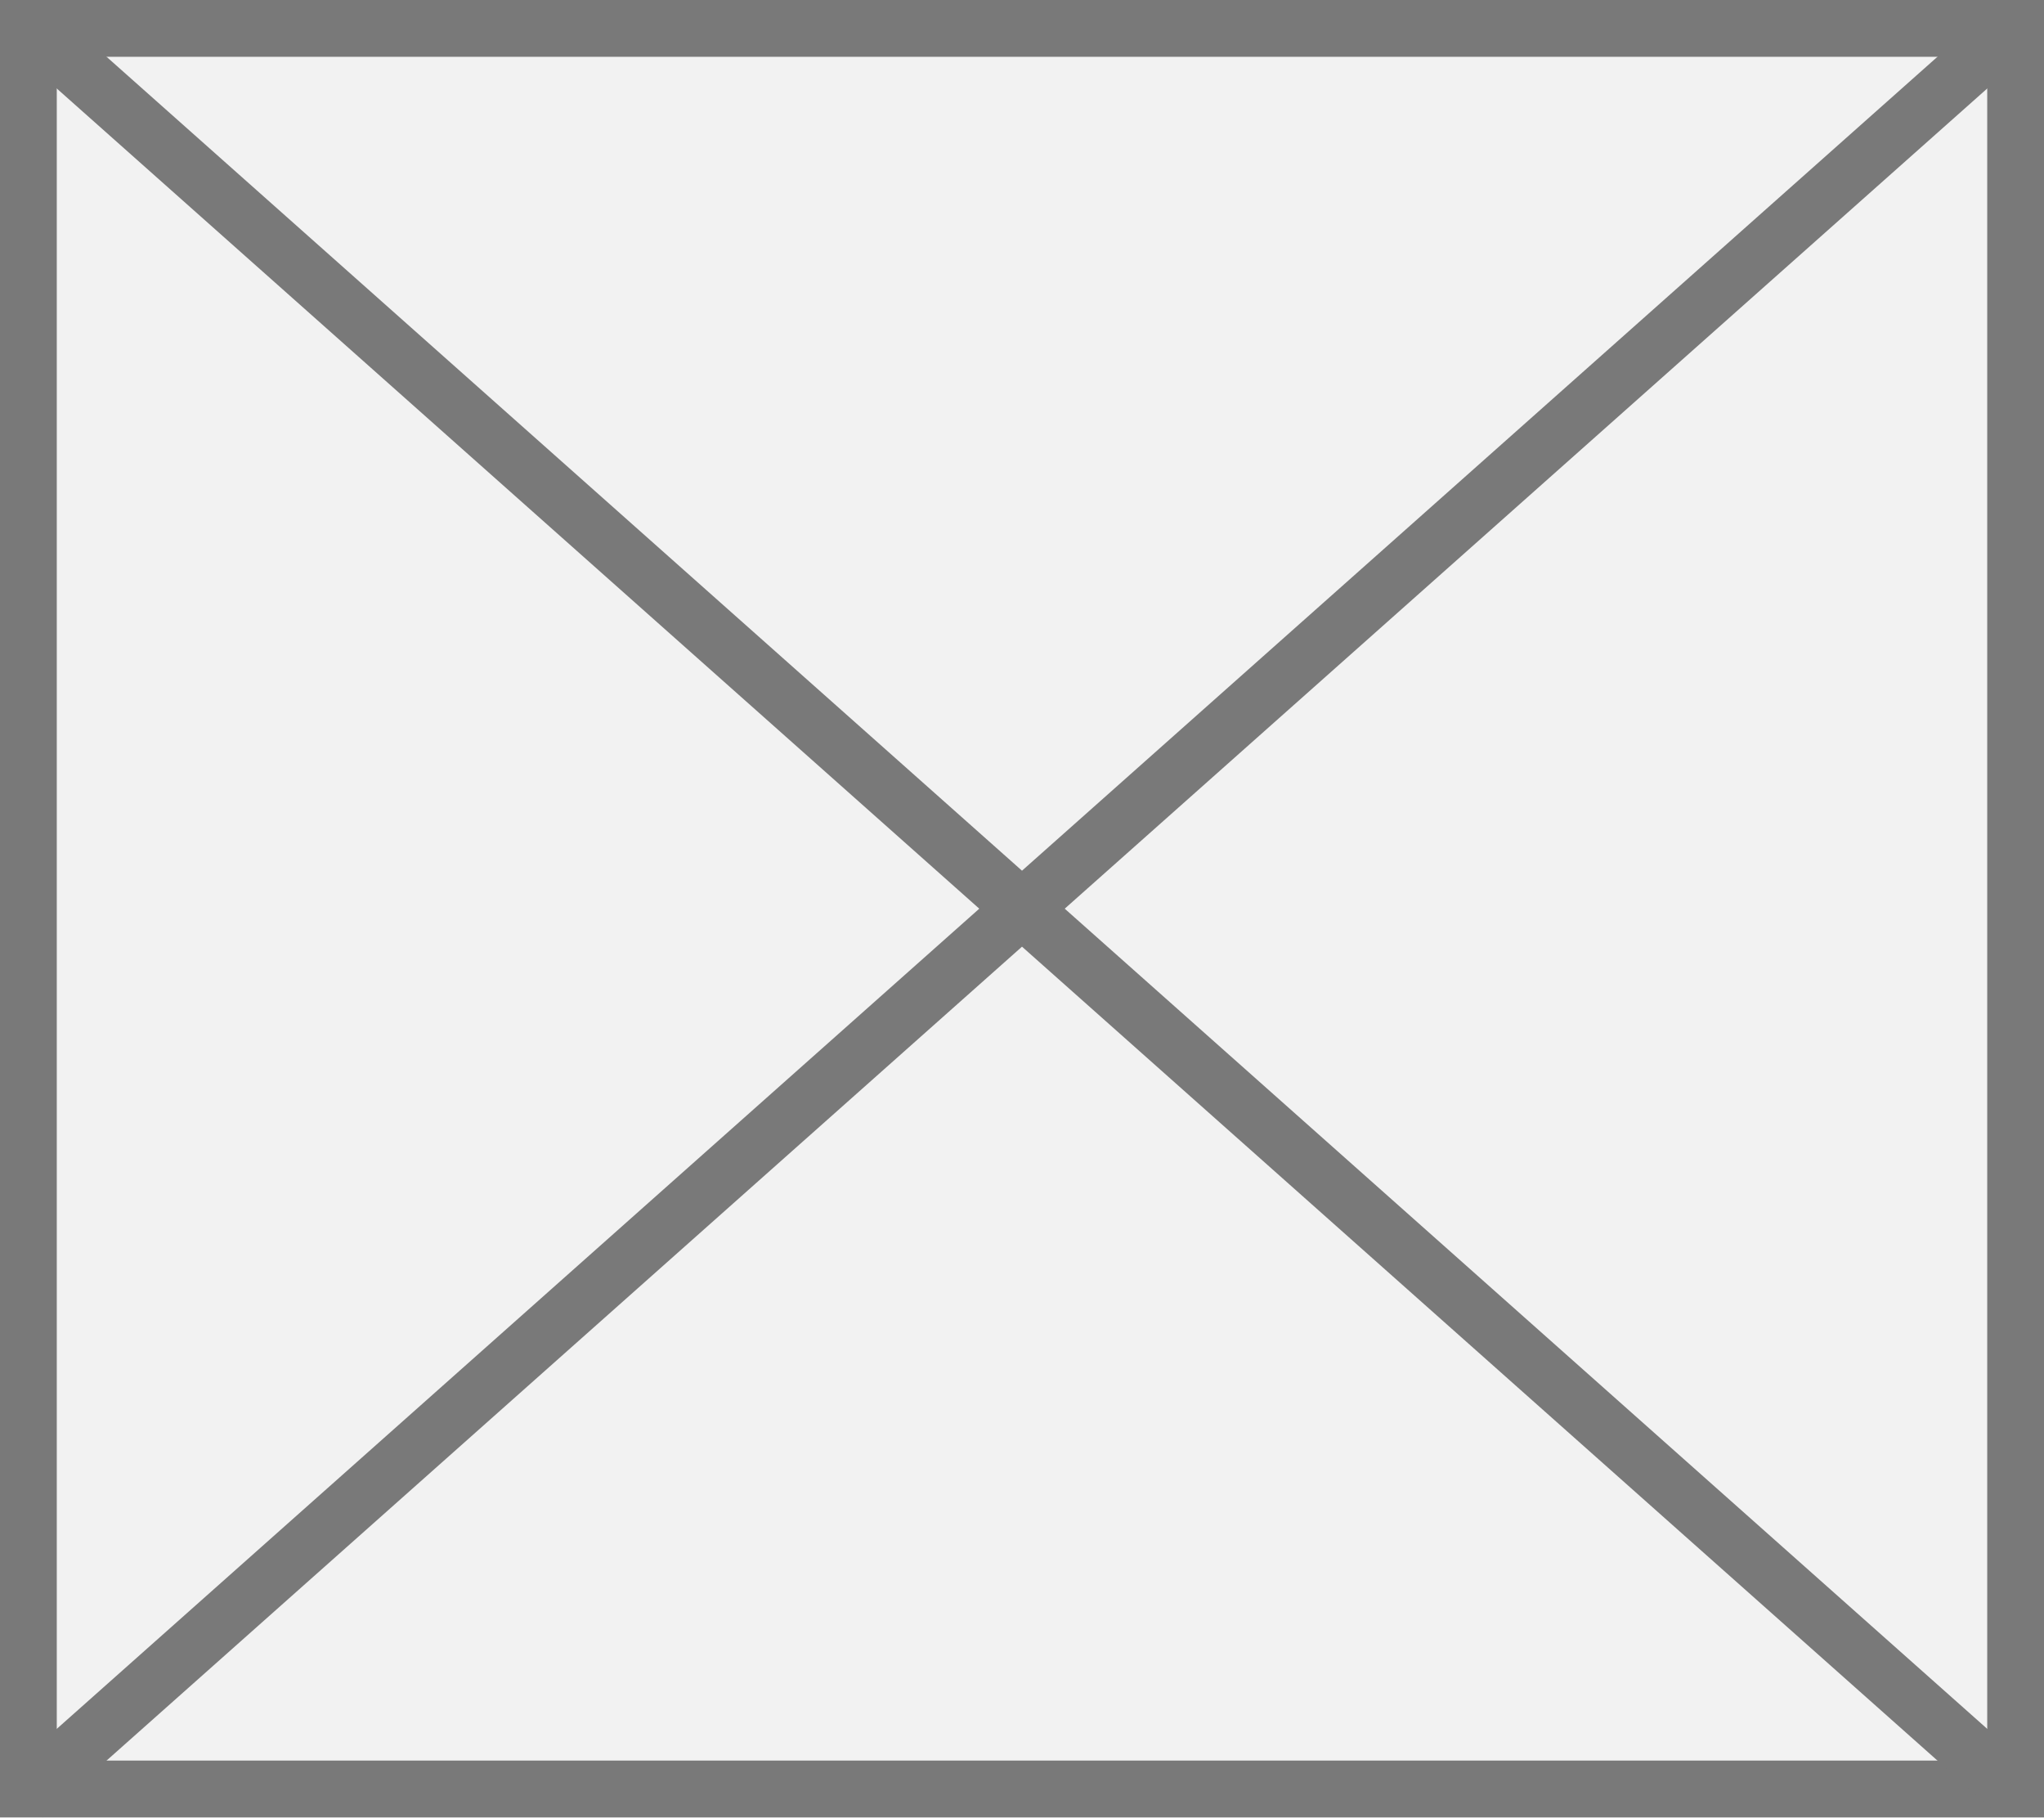
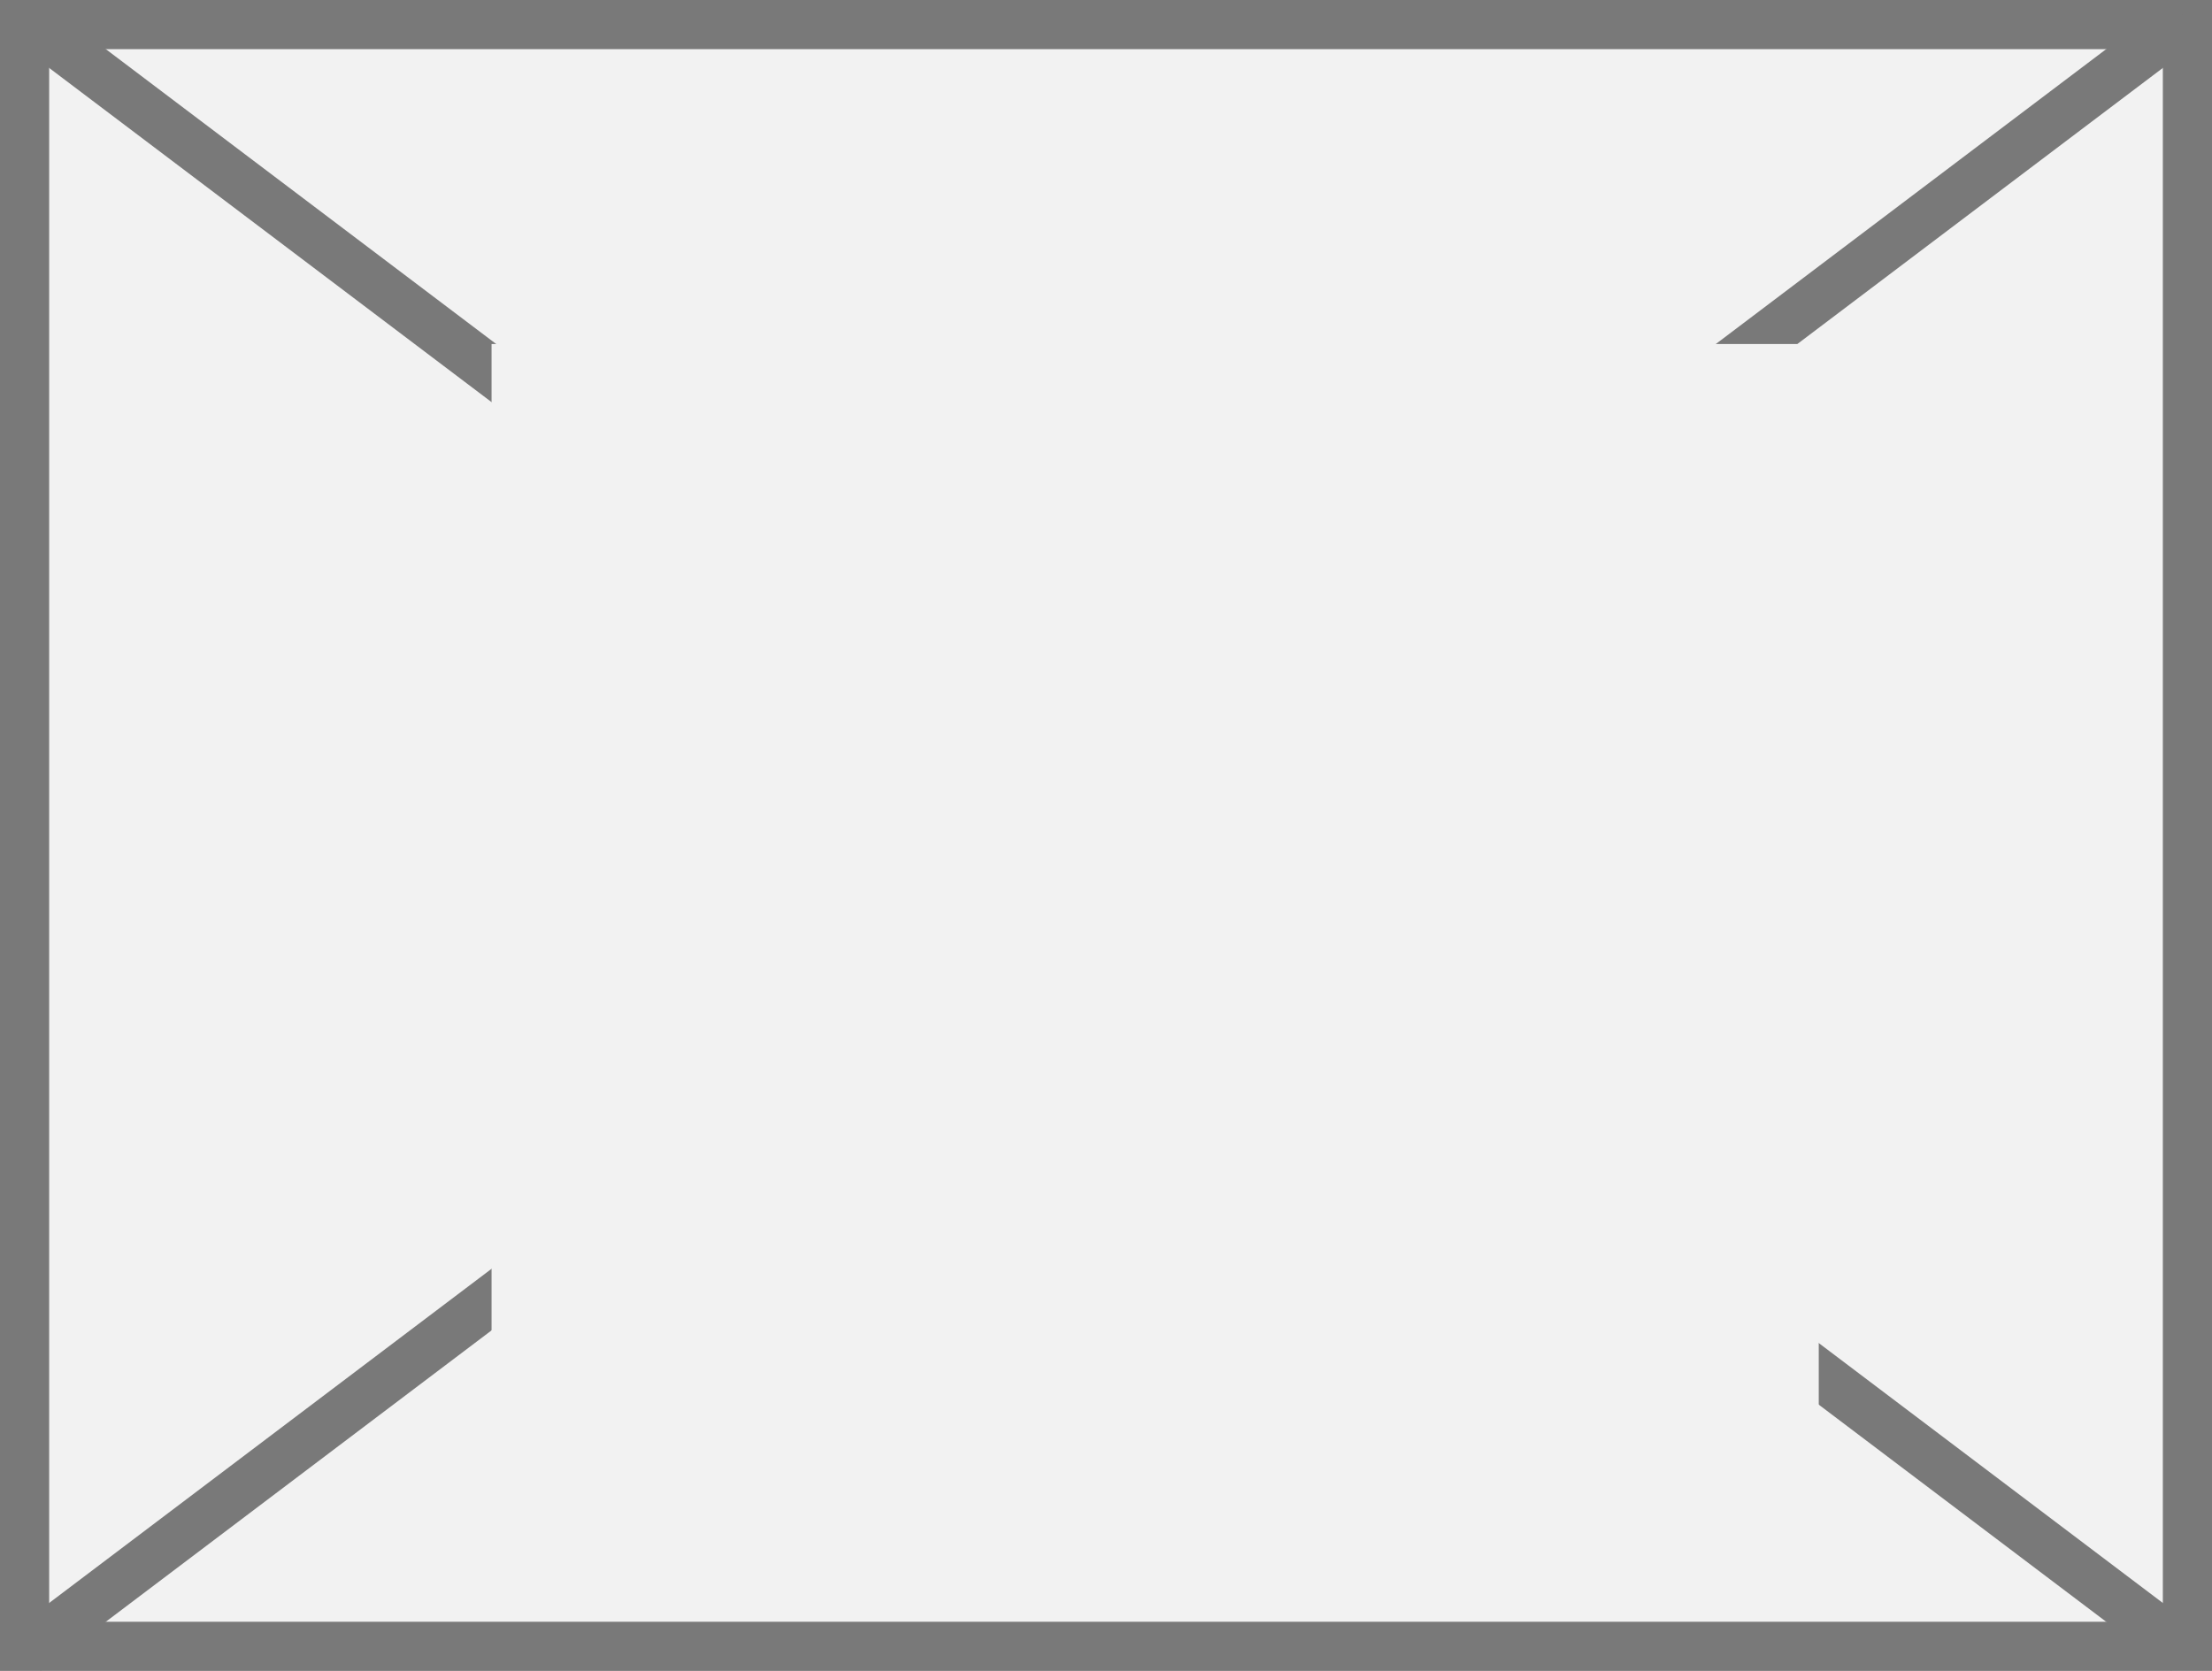
- <svg xmlns="http://www.w3.org/2000/svg" version="1.1" width="36px" height="32px">
-   <g transform="matrix(1 0 0 1 -529 -72 )">
-     <path d="M 529.5 72.5  L 564.5 72.5  L 564.5 103.5  L 529.5 103.5  L 529.5 72.5  Z " fill-rule="nonzero" fill="#f2f2f2" stroke="none" />
-     <path d="M 529.5 72.5  L 564.5 72.5  L 564.5 103.5  L 529.5 103.5  L 529.5 72.5  Z " stroke-width="1" stroke="#797979" fill="none" />
-     <path d="M 529.42 72.374  L 564.58 103.626  M 564.58 72.374  L 529.42 103.626  " stroke-width="1" stroke="#797979" fill="none" />
+ <svg xmlns="http://www.w3.org/2000/svg" version="1.1" width="45px" height="34px">
+   <defs>
+     <mask fill="white" id="clip96">
+       <path d="M 766 137  L 793 137  L 793 159  L 766 159  Z M 756 130  L 801 130  L 801 164  L 756 164  Z " fill-rule="evenodd" />
+     </mask>
+   </defs>
+   <g transform="matrix(1 0 0 1 -756 -130 )">
+     <path d="M 756.5 130.5  L 800.5 130.5  L 800.5 163.5  L 756.5 163.5  L 756.5 130.5  Z " fill-rule="nonzero" fill="#f2f2f2" stroke="none" />
+     <path d="M 756.5 130.5  L 800.5 130.5  L 800.5 163.5  L 756.5 163.5  L 756.5 130.5  Z " stroke-width="1" stroke="#797979" fill="none" />
+     <path d="M 756.528 130.399  L 800.472 163.601  M 800.472 130.399  L 756.528 163.601  " stroke-width="1" stroke="#797979" fill="none" mask="url(#clip96)" />
  </g>
</svg>
